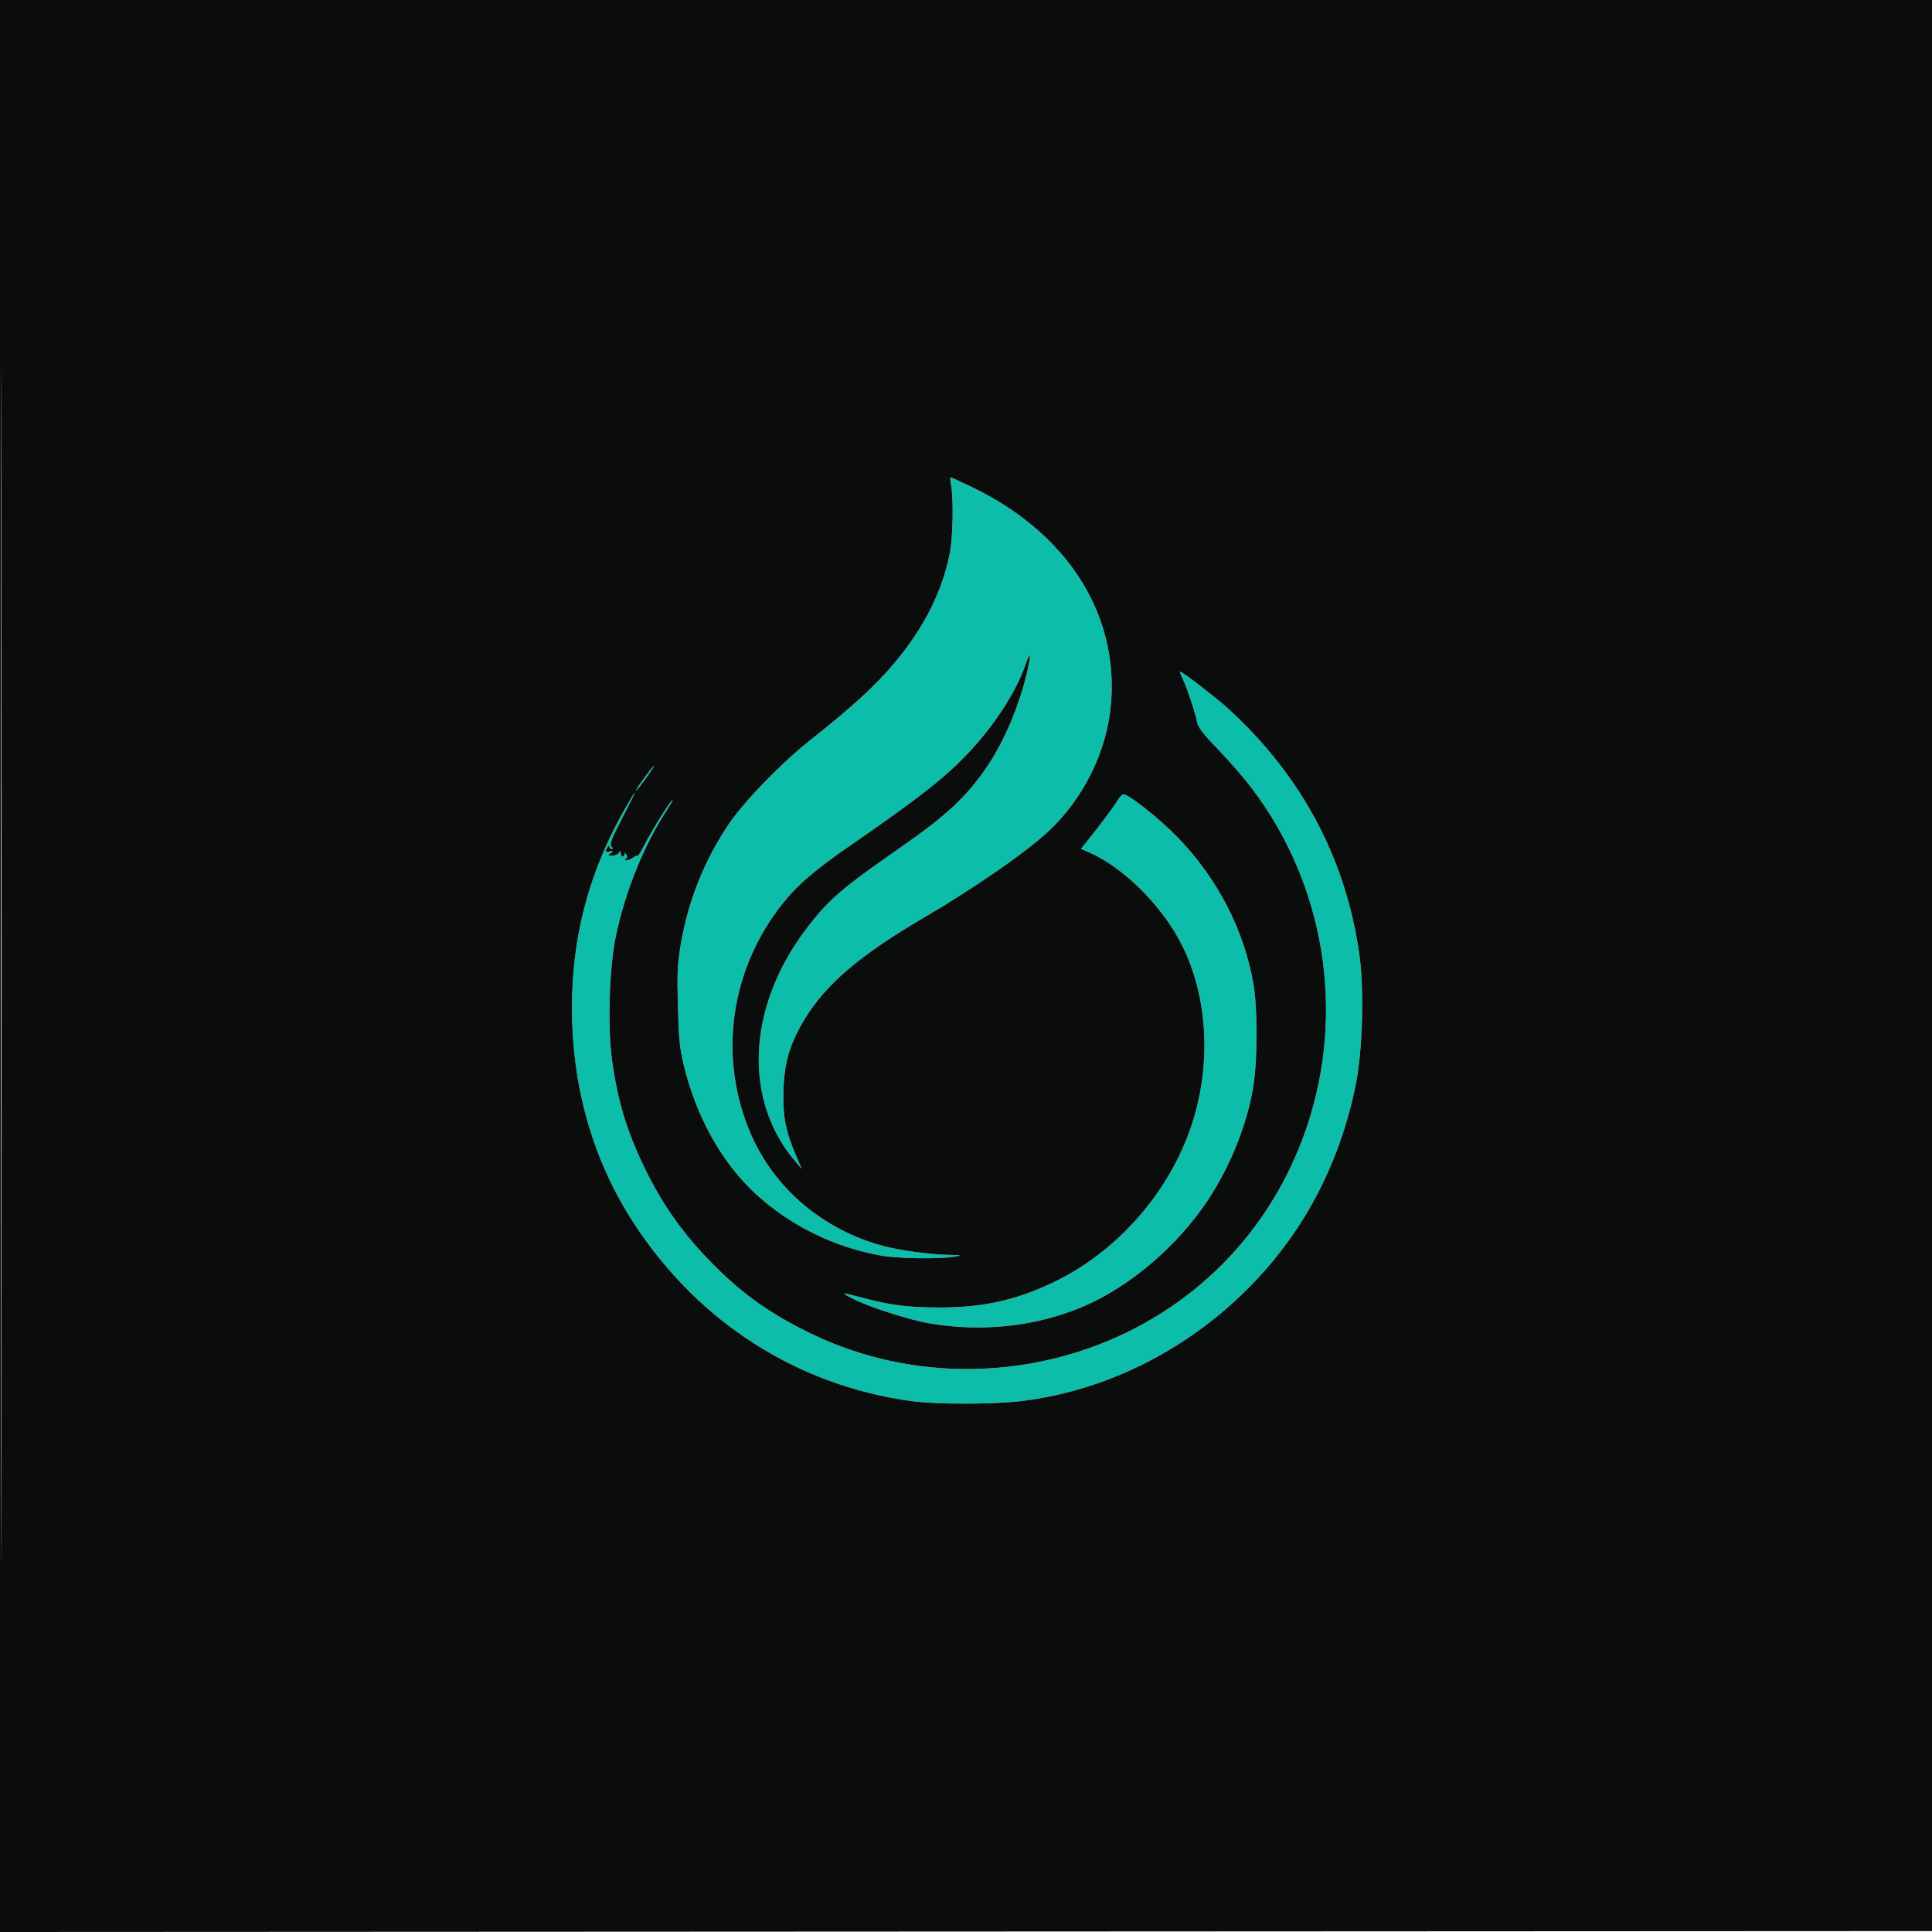
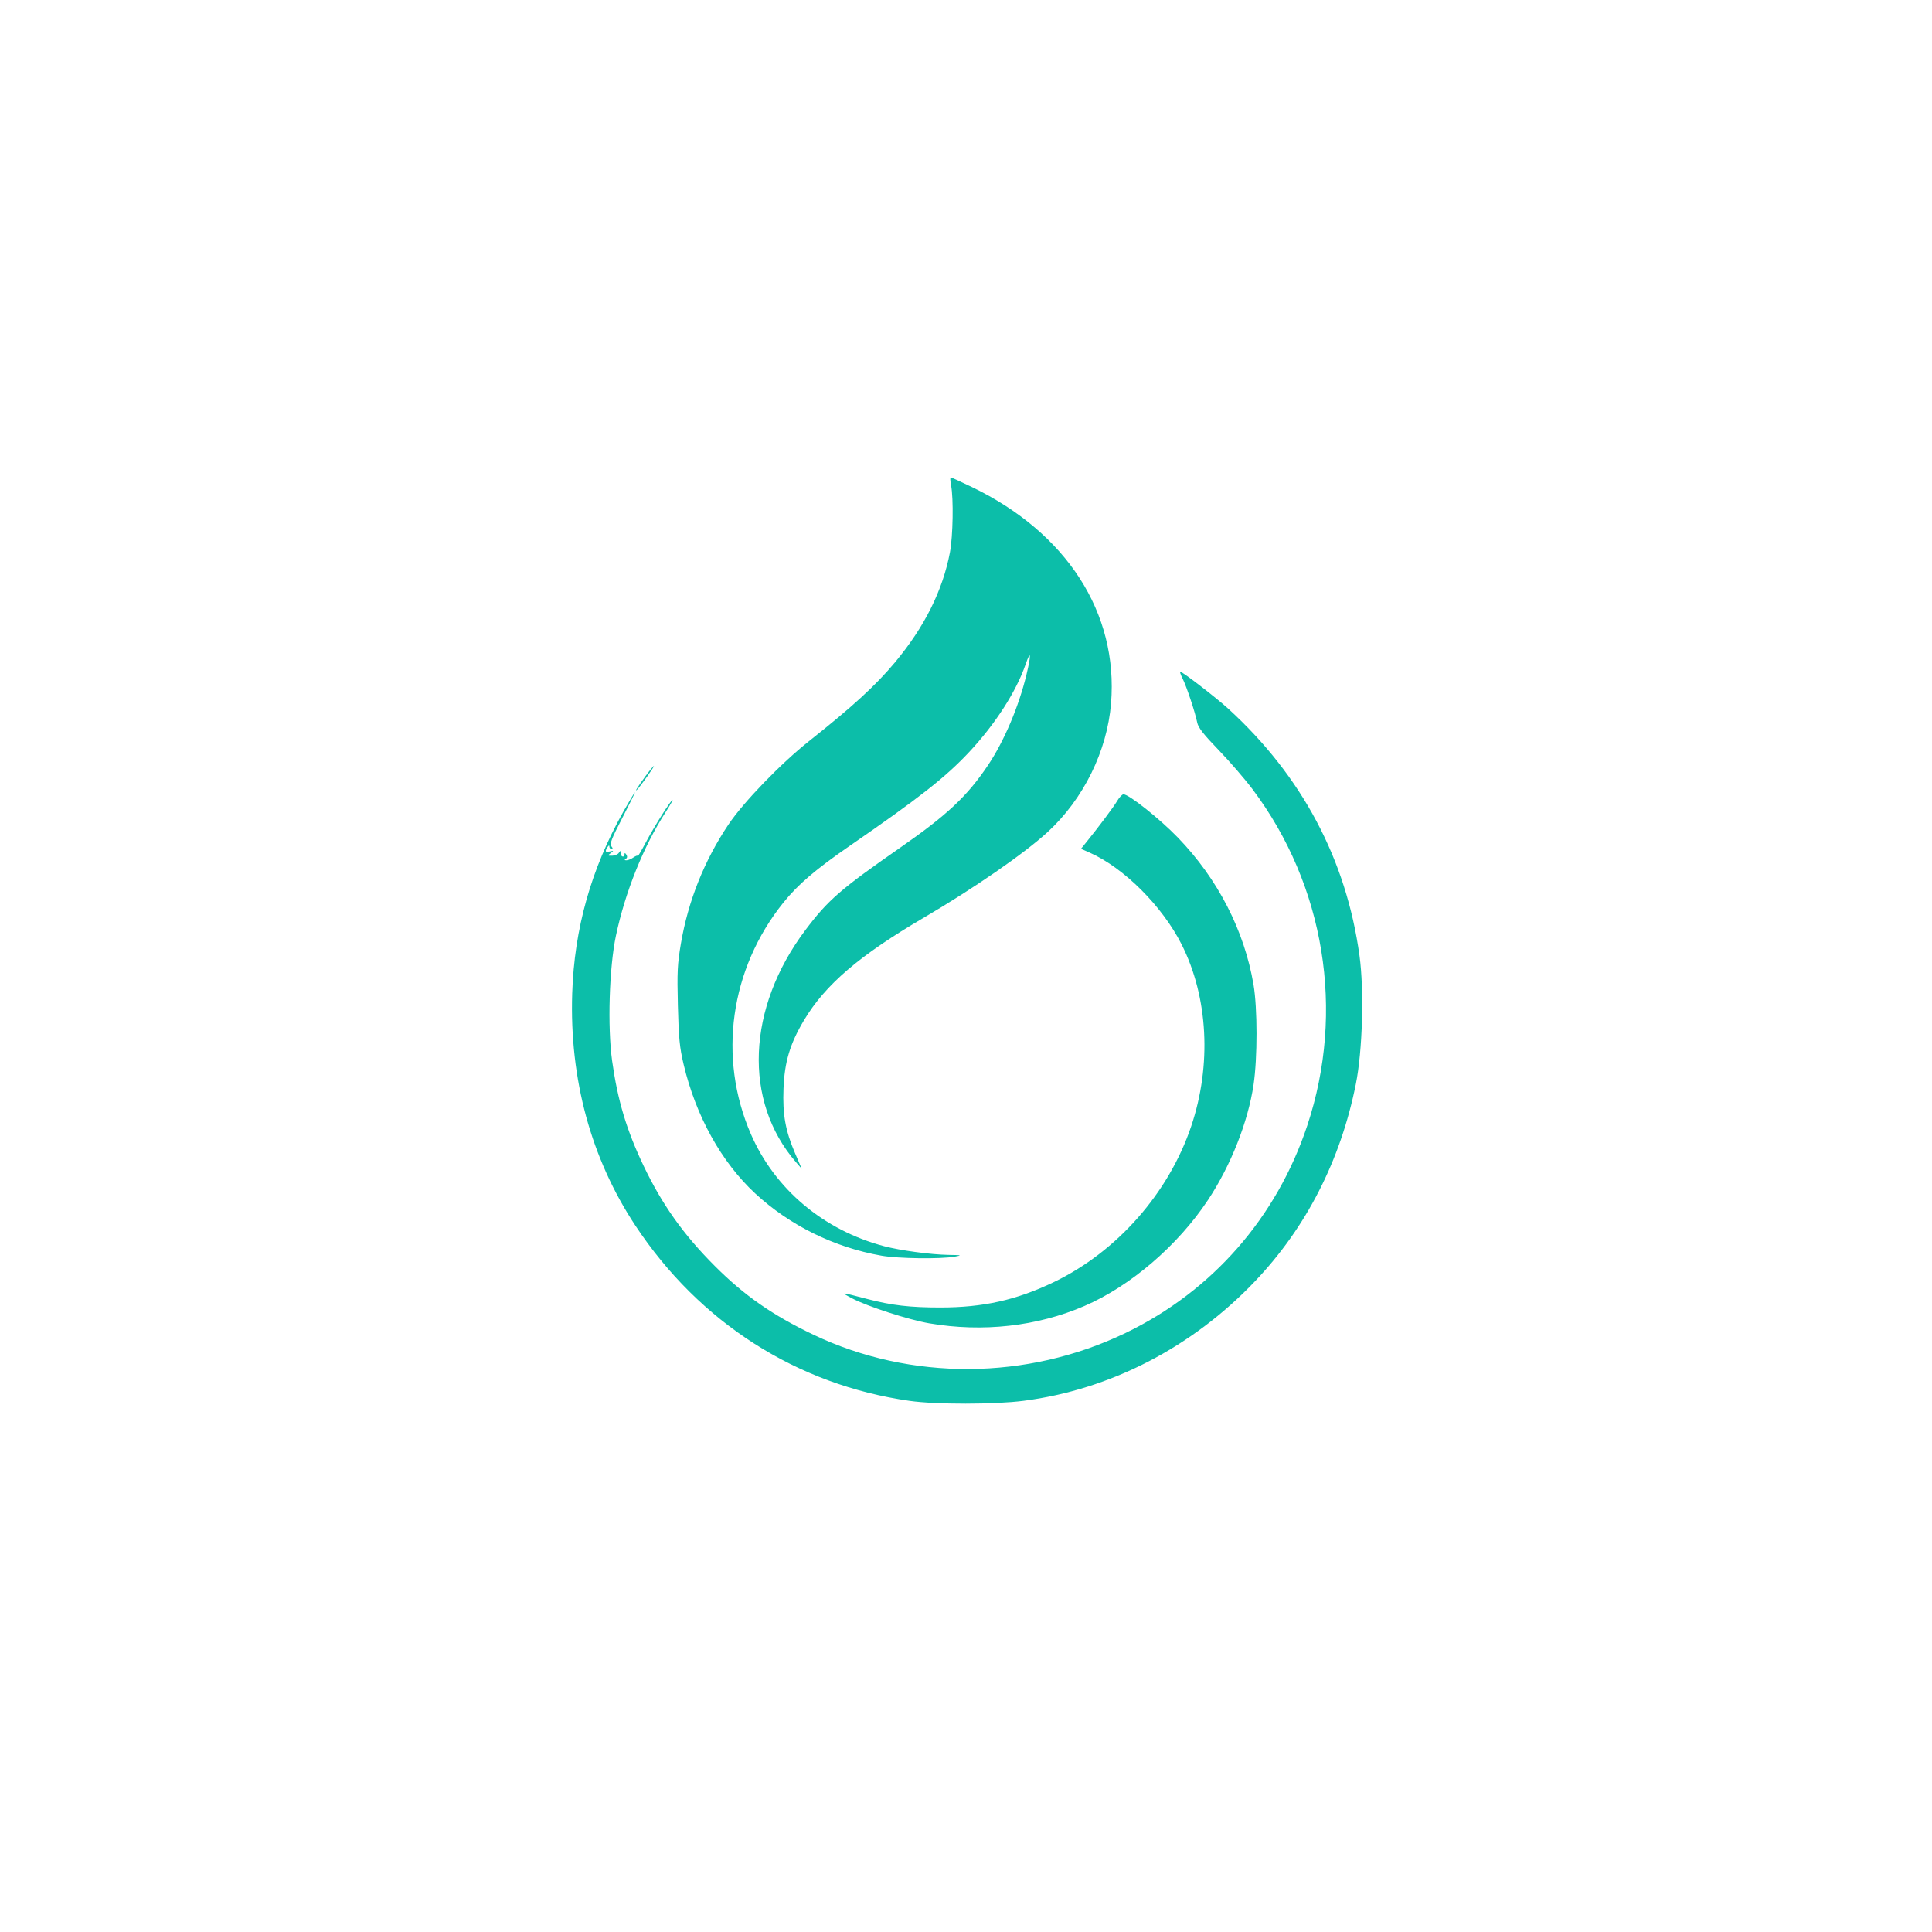
<svg xmlns="http://www.w3.org/2000/svg" width="1024" height="1024" viewBox="0 0 1024 1024" version="1.1">
  <path d="M 504.091 257.250 C 505.444 264.248, 505.105 284.224, 503.488 292.750 C 499.654 312.959, 489.998 332.304, 474.412 351 C 464.206 363.243, 451.834 374.589, 428.971 392.677 C 413.939 404.569, 394.003 425.197, 386.052 437.084 C 373.234 456.246, 364.748 477.502, 360.894 500.097 C 359.052 510.899, 358.845 515.146, 359.293 533 C 359.725 550.201, 360.212 555.208, 362.320 564.111 C 368.812 591.528, 382.377 615.977, 400.308 632.579 C 418.583 649.499, 442.187 661.135, 467.143 665.527 C 476.050 667.094, 498.440 667.396, 506 666.051 C 510.109 665.320, 509.805 665.238, 502.500 665.107 C 493.205 664.940, 477.074 662.753, 468.602 660.510 C 436.480 652.006, 410.632 630.248, 397.970 601.053 C 380.350 560.429, 386.944 513.536, 415.218 478.390 C 422.939 468.792, 432.293 460.790, 450.331 448.353 C 487.213 422.922, 501.183 411.956, 513.599 398.685 C 527.465 383.865, 538.546 366.668, 543.570 352.172 C 546.406 343.989, 546.657 346.712, 544.061 357.500 C 539.966 374.513, 532.209 392.813, 523.712 405.500 C 512.687 421.964, 502.050 431.954, 477 449.369 C 445.513 471.259, 438.803 477.094, 426.877 492.956 C 395.829 534.253, 393.832 583.629, 421.903 616 L 424.938 619.500 421.429 611.317 C 416.274 599.294, 414.732 590.702, 415.273 577 C 415.834 562.768, 418.693 553.236, 426.152 540.723 C 437.348 521.941, 455.593 506.317, 489.500 486.474 C 515.934 471.005, 542.920 452.353, 555.225 441.048 C 574.250 423.568, 586.818 398.069, 588.878 372.770 C 592.779 324.878, 565.343 282.285, 515 258.078 C 509.225 255.301, 504.223 253.022, 503.884 253.014 C 503.546 253.006, 503.639 254.912, 504.091 257.250 M 626.842 359.750 C 628.949 363.949, 633.492 377.640, 634.555 383 C 635.077 385.628, 637.898 389.241, 645.877 397.500 C 651.721 403.550, 659.821 412.919, 663.875 418.320 C 702.163 469.329, 713.017 535.948, 692.904 596.500 C 676.691 645.312, 642.508 684.355, 596.606 706.487 C 544.388 731.666, 482.697 732.014, 431.125 707.422 C 409.525 697.122, 394.538 686.685, 378.930 671.073 C 362.221 654.359, 350.934 638.479, 341.057 617.787 C 332.100 599.021, 327.344 583.143, 324.438 562.301 C 321.934 544.348, 322.887 512.858, 326.444 496 C 331.316 472.913, 341.028 448.689, 352.604 430.750 C 355 427.038, 356.735 424, 356.460 424 C 355.609 424, 346.740 438.082, 342.288 446.500 C 339.962 450.900, 338.045 454.137, 338.029 453.693 C 338.013 453.250, 337 453.587, 335.777 454.443 C 334.555 455.299, 332.868 455.993, 332.027 455.985 C 330.945 455.974, 330.849 455.748, 331.697 455.208 C 332.487 454.706, 332.577 453.945, 331.963 452.974 C 331.333 451.977, 331.026 451.905, 331.015 452.750 C 330.991 454.705, 329.002 454.215, 328.985 452.250 C 328.972 450.758, 328.829 450.721, 328.021 452 C 327.500 452.825, 325.894 453.521, 324.453 453.548 C 321.997 453.592, 321.948 453.506, 323.667 452.173 C 325.393 450.833, 325.369 450.781, 323.250 451.281 C 320.803 451.859, 320.504 451.315, 322 449 C 322.646 448, 322.974 447.917, 322.985 448.750 C 322.993 449.438, 323.505 450, 324.122 450 C 324.909 450, 324.881 449.561, 324.028 448.533 C 323.035 447.338, 324.109 444.567, 329.838 433.533 C 333.703 426.090, 336.696 420, 336.489 420 C 336.282 420, 333.521 424.613, 330.354 430.250 C 313.265 460.667, 304.368 492.321, 303.279 526.578 C 301.835 572.031, 313.249 613.993, 336.724 649.520 C 370.752 701.022, 422.305 733.986, 482.117 742.488 C 496.018 744.463, 527.124 744.447, 542.542 742.455 C 588.502 736.519, 631.861 714.121, 665.179 679.105 C 692.339 650.559, 710.454 615.172, 718.597 574.752 C 722.168 557.024, 723.090 524.929, 720.558 506.500 C 713.549 455.504, 690.063 411.310, 651 375.613 C 644.675 369.833, 626.722 356, 625.546 356 C 625.223 356, 625.806 357.688, 626.842 359.750 M 342.217 411.250 C 338.035 416.957, 336.043 420.162, 337.710 418.500 C 339.476 416.739, 347.082 406, 346.563 406 C 346.288 406, 344.332 408.363, 342.217 411.250 M 592.094 424.566 C 590.192 427.789, 582.241 438.411, 575.532 446.691 L 572.947 449.883 577.635 451.957 C 595.642 459.922, 616.019 480.271, 626.246 500.500 C 640.376 528.450, 642.283 564.552, 631.343 597 C 619.396 632.435, 592.005 663.479, 558.482 679.577 C 538.718 689.068, 521.116 693, 498.396 693 C 482.198 693, 472.594 691.879, 459.569 688.468 C 445.305 684.733, 445.167 684.726, 451.475 688.081 C 459.561 692.383, 481.614 699.530, 492.564 701.399 C 520.895 706.233, 549.692 703.017, 574.733 692.221 C 599.183 681.680, 624.285 660.148, 640.275 636 C 652.362 617.746, 661.486 594.649, 664.422 574.872 C 666.519 560.747, 666.508 534.349, 664.401 521.926 C 659.521 493.166, 645.480 465.854, 624.306 443.938 C 614.702 433.997, 598.363 421, 595.471 421 C 594.771 421, 593.251 422.604, 592.094 424.566" stroke="none" fill="#0cbea9" fill-rule="evenodd" />
-   <path d="M 0 512.001 L 0 1024.002 512.250 1023.751 L 1024.500 1023.500 1024.751 511.750 L 1025.002 0 512.501 0 L 0 0 0 512.001 M 0.496 512.500 C 0.496 794.100, 0.610 909.151, 0.750 768.168 C 0.890 627.186, 0.890 396.786, 0.750 256.168 C 0.610 115.551, 0.496 230.900, 0.496 512.500 M 504.091 257.250 C 505.444 264.248, 505.105 284.224, 503.488 292.750 C 499.654 312.959, 489.998 332.304, 474.412 351 C 464.206 363.243, 451.834 374.589, 428.971 392.677 C 413.939 404.569, 394.003 425.197, 386.052 437.084 C 373.234 456.246, 364.748 477.502, 360.894 500.097 C 359.052 510.899, 358.845 515.146, 359.293 533 C 359.725 550.201, 360.212 555.208, 362.320 564.111 C 368.812 591.528, 382.377 615.977, 400.308 632.579 C 418.583 649.499, 442.187 661.135, 467.143 665.527 C 476.050 667.094, 498.440 667.396, 506 666.051 C 510.109 665.320, 509.805 665.238, 502.500 665.107 C 493.205 664.940, 477.074 662.753, 468.602 660.510 C 436.480 652.006, 410.632 630.248, 397.970 601.053 C 380.350 560.429, 386.944 513.536, 415.218 478.390 C 422.939 468.792, 432.293 460.790, 450.331 448.353 C 487.213 422.922, 501.183 411.956, 513.599 398.685 C 527.465 383.865, 538.546 366.668, 543.570 352.172 C 546.406 343.989, 546.657 346.712, 544.061 357.500 C 539.966 374.513, 532.209 392.813, 523.712 405.500 C 512.687 421.964, 502.050 431.954, 477 449.369 C 445.513 471.259, 438.803 477.094, 426.877 492.956 C 395.829 534.253, 393.832 583.629, 421.903 616 L 424.938 619.500 421.429 611.317 C 416.274 599.294, 414.732 590.702, 415.273 577 C 415.834 562.768, 418.693 553.236, 426.152 540.723 C 437.348 521.941, 455.593 506.317, 489.500 486.474 C 515.934 471.005, 542.920 452.353, 555.225 441.048 C 574.250 423.568, 586.818 398.069, 588.878 372.770 C 592.779 324.878, 565.343 282.285, 515 258.078 C 509.225 255.301, 504.223 253.022, 503.884 253.014 C 503.546 253.006, 503.639 254.912, 504.091 257.250 M 626.842 359.750 C 628.949 363.949, 633.492 377.640, 634.555 383 C 635.077 385.628, 637.898 389.241, 645.877 397.500 C 651.721 403.550, 659.821 412.919, 663.875 418.320 C 702.163 469.329, 713.017 535.948, 692.904 596.500 C 676.691 645.312, 642.508 684.355, 596.606 706.487 C 544.388 731.666, 482.697 732.014, 431.125 707.422 C 409.525 697.122, 394.538 686.685, 378.930 671.073 C 362.221 654.359, 350.934 638.479, 341.057 617.787 C 332.100 599.021, 327.344 583.143, 324.438 562.301 C 321.934 544.348, 322.887 512.858, 326.444 496 C 331.316 472.913, 341.028 448.689, 352.604 430.750 C 355 427.038, 356.735 424, 356.460 424 C 355.609 424, 346.740 438.082, 342.288 446.500 C 339.962 450.900, 338.045 454.137, 338.029 453.693 C 338.013 453.250, 337 453.587, 335.777 454.443 C 334.555 455.299, 332.868 455.993, 332.027 455.985 C 330.945 455.974, 330.849 455.748, 331.697 455.208 C 332.487 454.706, 332.577 453.945, 331.963 452.974 C 331.333 451.977, 331.026 451.905, 331.015 452.750 C 330.991 454.705, 329.002 454.215, 328.985 452.250 C 328.972 450.758, 328.829 450.721, 328.021 452 C 327.500 452.825, 325.894 453.521, 324.453 453.548 C 321.997 453.592, 321.948 453.506, 323.667 452.173 C 325.393 450.833, 325.369 450.781, 323.250 451.281 C 320.803 451.859, 320.504 451.315, 322 449 C 322.646 448, 322.974 447.917, 322.985 448.750 C 322.993 449.438, 323.505 450, 324.122 450 C 324.909 450, 324.881 449.561, 324.028 448.533 C 323.035 447.338, 324.109 444.567, 329.838 433.533 C 333.703 426.090, 336.696 420, 336.489 420 C 336.282 420, 333.521 424.613, 330.354 430.250 C 313.265 460.667, 304.368 492.321, 303.279 526.578 C 301.835 572.031, 313.249 613.993, 336.724 649.520 C 370.752 701.022, 422.305 733.986, 482.117 742.488 C 496.018 744.463, 527.124 744.447, 542.542 742.455 C 588.502 736.519, 631.861 714.121, 665.179 679.105 C 692.339 650.559, 710.454 615.172, 718.597 574.752 C 722.168 557.024, 723.090 524.929, 720.558 506.500 C 713.549 455.504, 690.063 411.310, 651 375.613 C 644.675 369.833, 626.722 356, 625.546 356 C 625.223 356, 625.806 357.688, 626.842 359.750 M 342.217 411.250 C 338.035 416.957, 336.043 420.162, 337.710 418.500 C 339.476 416.739, 347.082 406, 346.563 406 C 346.288 406, 344.332 408.363, 342.217 411.250 M 592.094 424.566 C 590.192 427.789, 582.241 438.411, 575.532 446.691 L 572.947 449.883 577.635 451.957 C 595.642 459.922, 616.019 480.271, 626.246 500.500 C 640.376 528.450, 642.283 564.552, 631.343 597 C 619.396 632.435, 592.005 663.479, 558.482 679.577 C 538.718 689.068, 521.116 693, 498.396 693 C 482.198 693, 472.594 691.879, 459.569 688.468 C 445.305 684.733, 445.167 684.726, 451.475 688.081 C 459.561 692.383, 481.614 699.530, 492.564 701.399 C 520.895 706.233, 549.692 703.017, 574.733 692.221 C 599.183 681.680, 624.285 660.148, 640.275 636 C 652.362 617.746, 661.486 594.649, 664.422 574.872 C 666.519 560.747, 666.508 534.349, 664.401 521.926 C 659.521 493.166, 645.480 465.854, 624.306 443.938 C 614.702 433.997, 598.363 421, 595.471 421 C 594.771 421, 593.251 422.604, 592.094 424.566" stroke="none" fill="#0b0c0c" fill-rule="evenodd" />
</svg>
